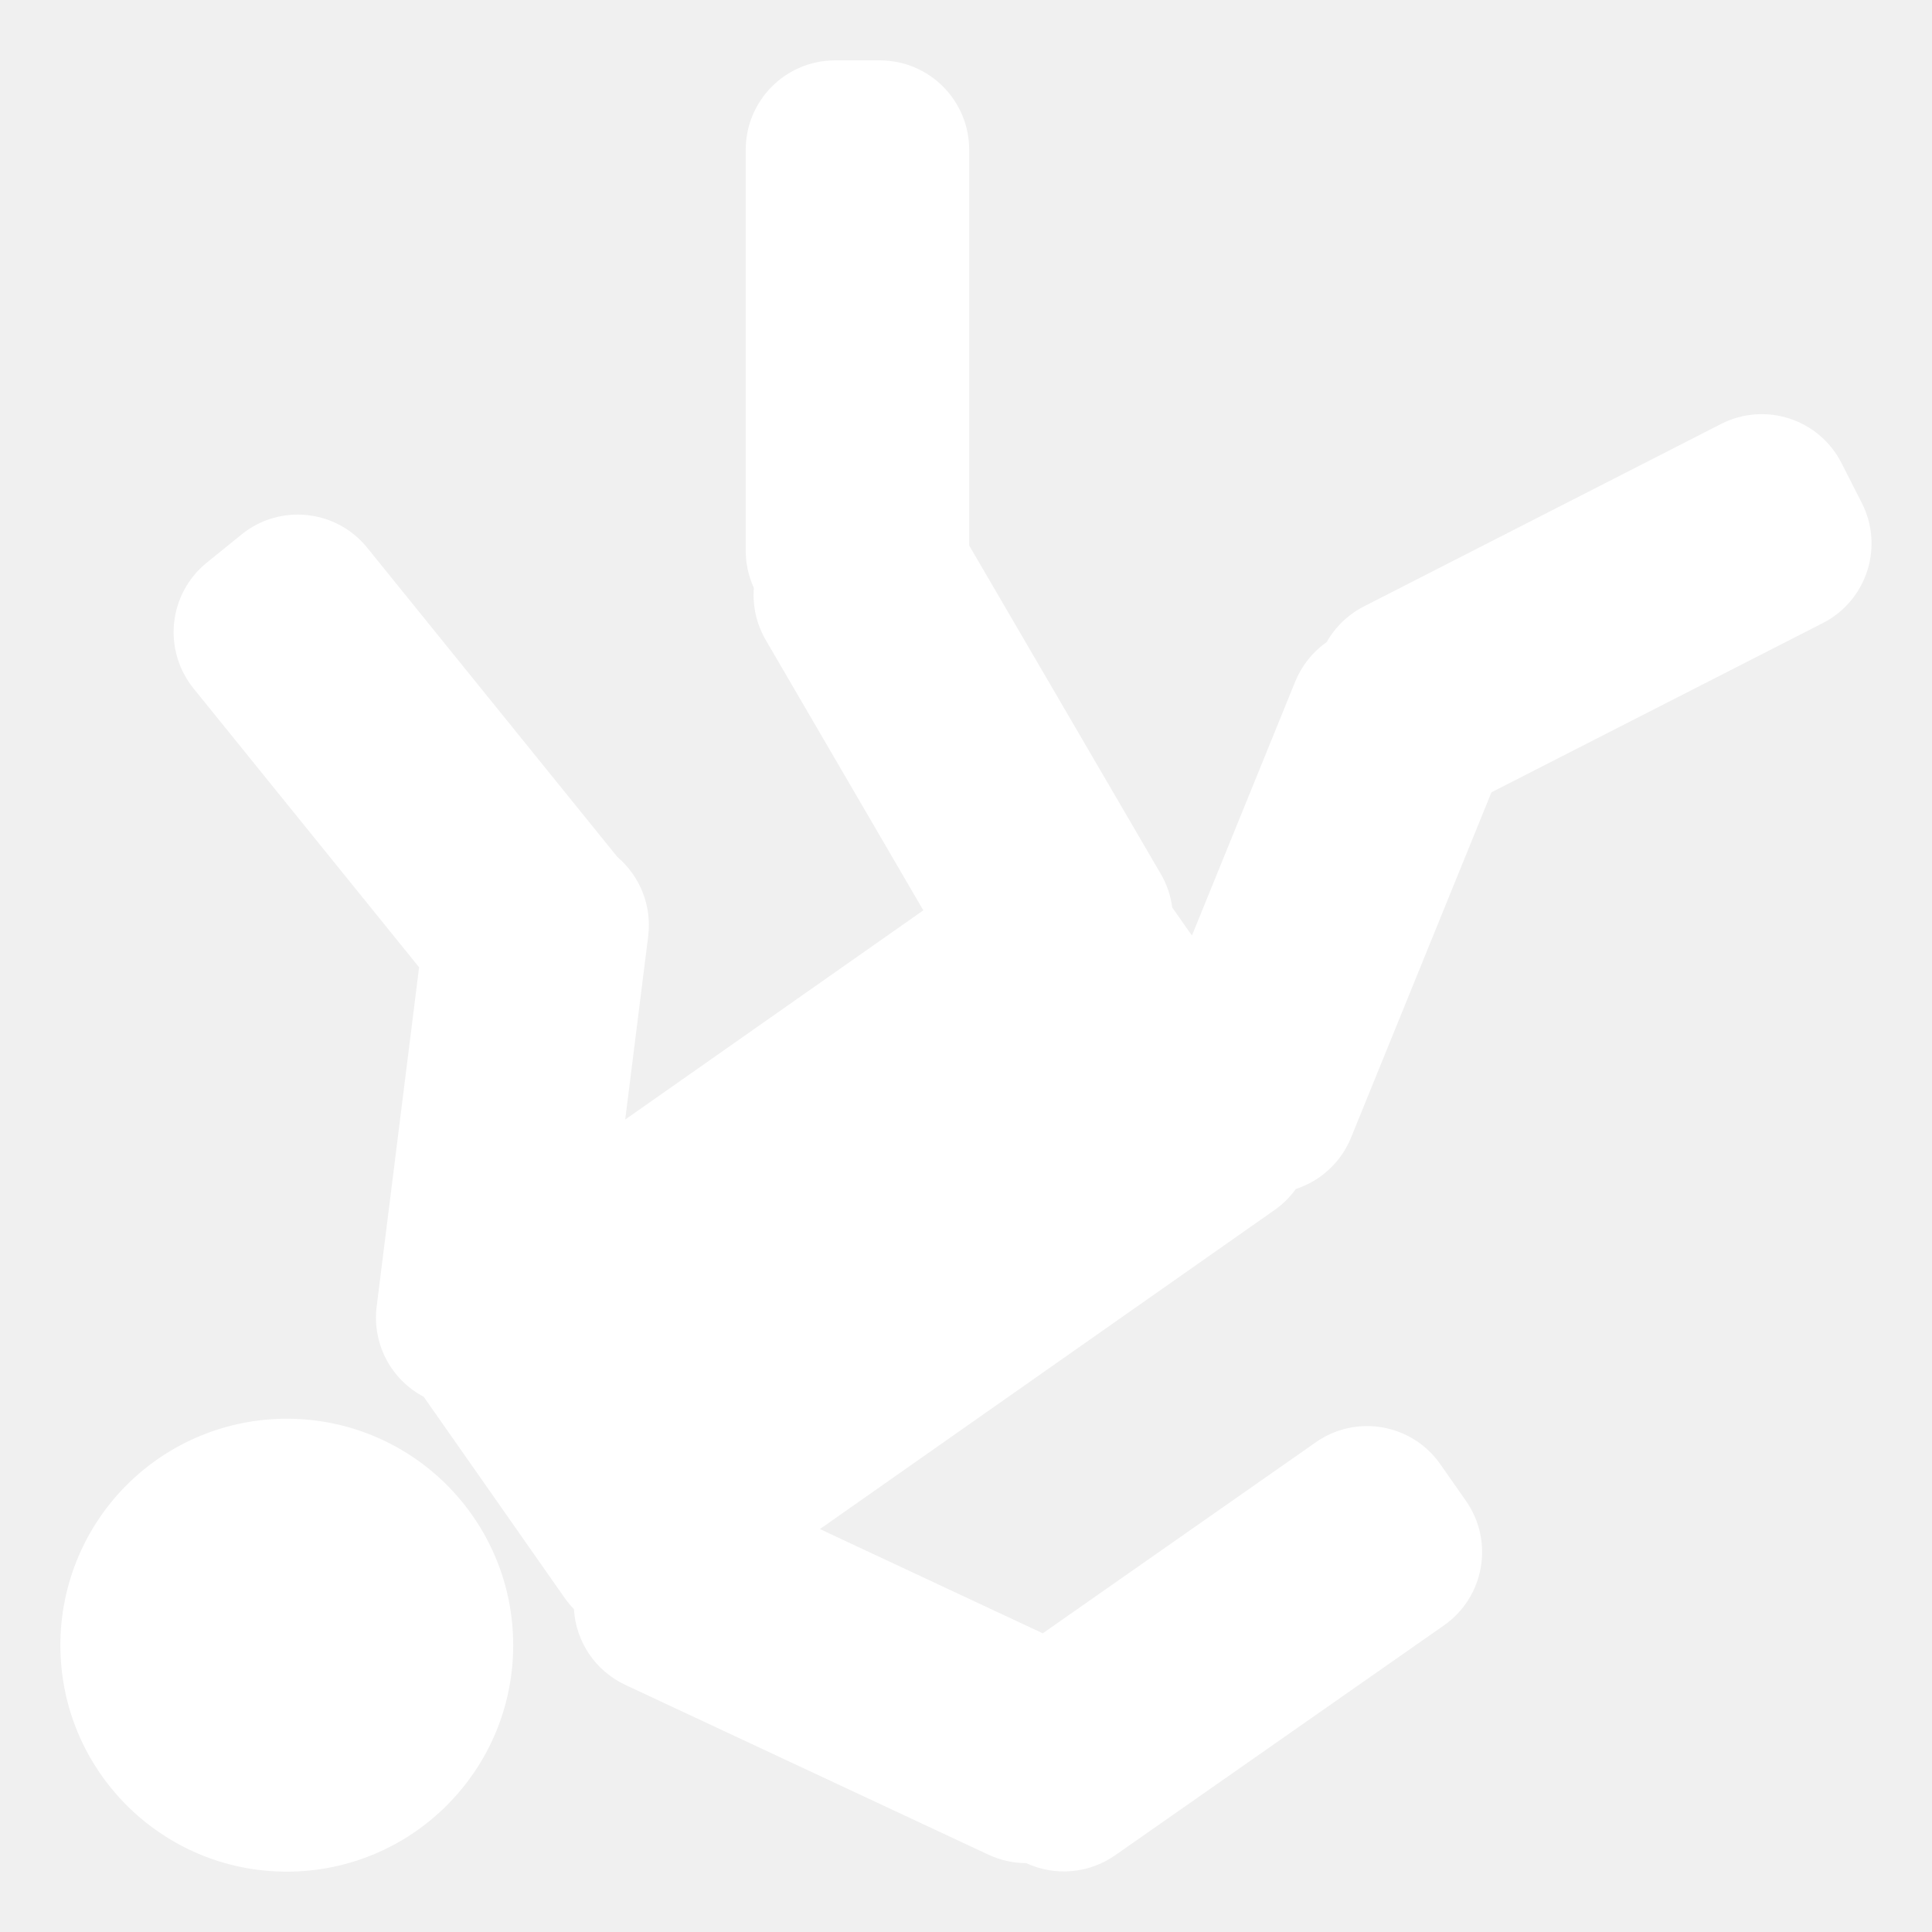
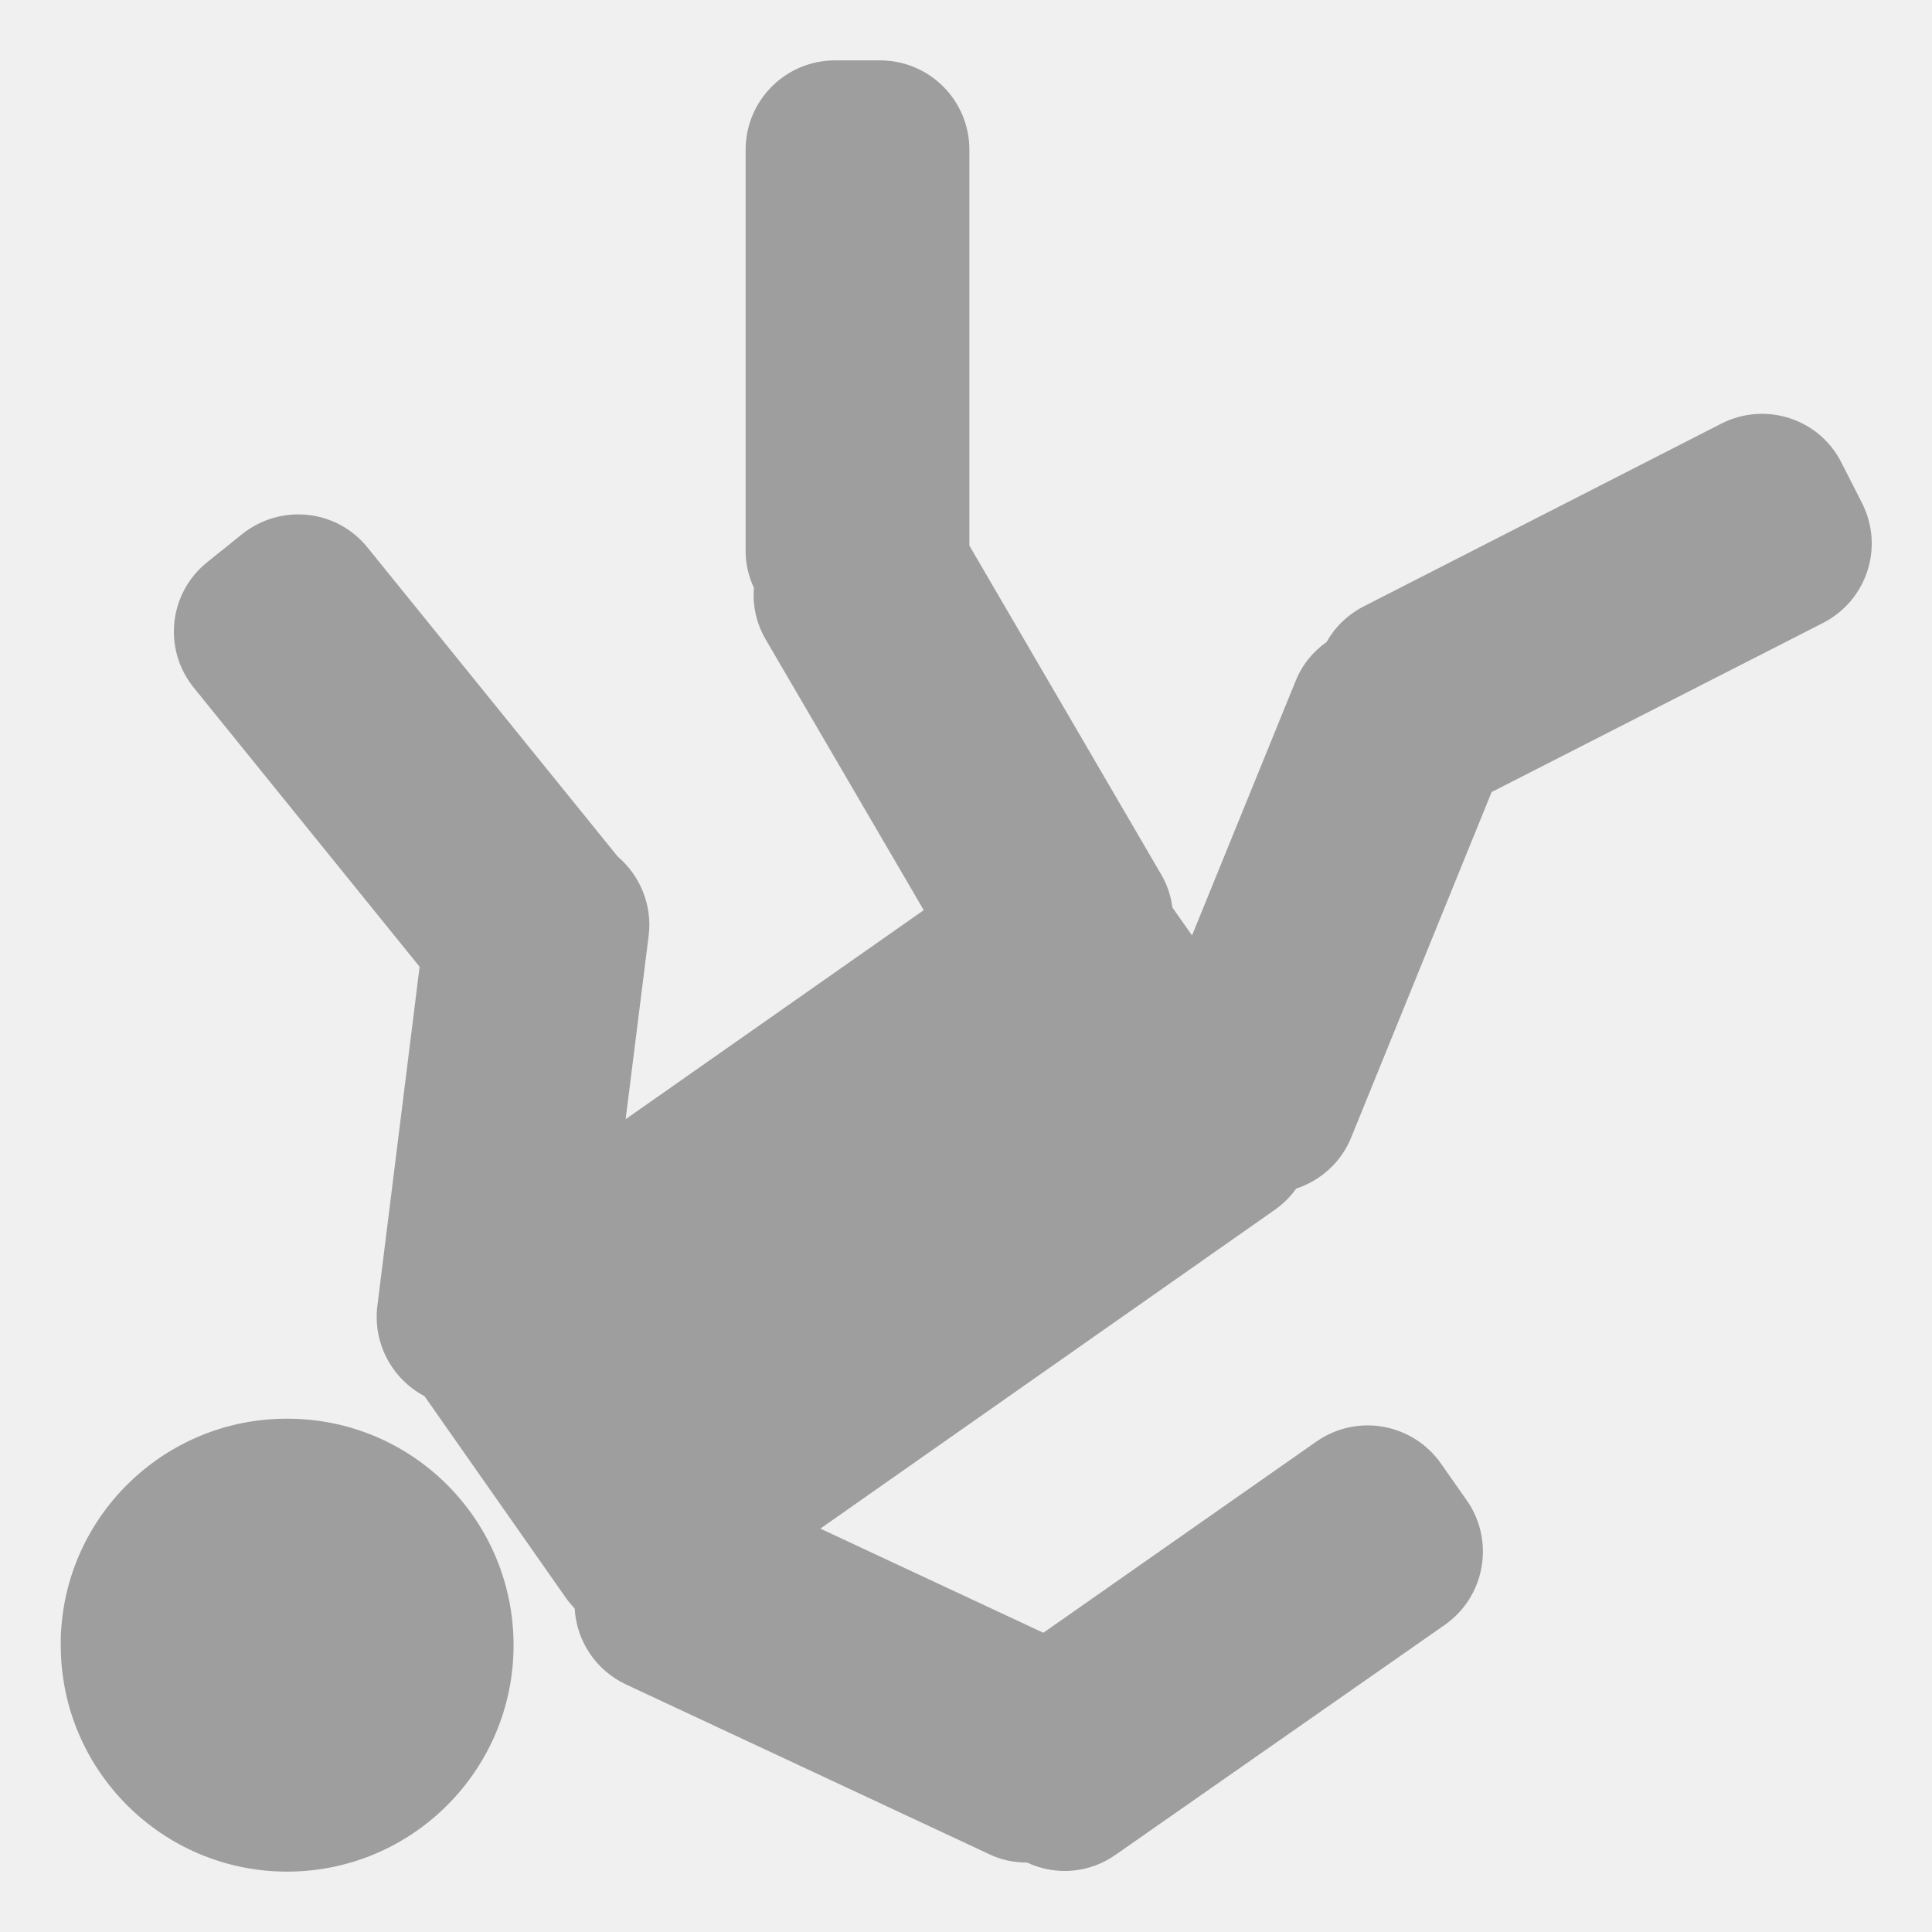
- <svg xmlns="http://www.w3.org/2000/svg" viewBox="0 0 512 512" width="512" height="512">
-   <g class="" transform="translate(0,0)" style="touch-action: none;">
-     <path d="M221.313 16a23.682 23.695 0 0 0-23.688 23.688v106.406a23.682 23.695 0 0 0 2.156 9.72 23.682 23.695 0 0 0 3.157 13.81l41.75 71.626-79 55.438 6.094-48.625a23.682 23.695 0 0 0-8.186-20.97l-66.28-81.937a23.682 23.695 0 0 0-33.314-3.5l-9.188 7.438a23.682 23.695 0 0 0-3.53 33.344l59.78 73.906-11.25 89.937a23.682 23.695 0 0 0 12.47 23.876l37.468 53.47a23.695 23.682 1.57 0 0 2.344 2.812 23.682 23.695 0 0 0 13.594 20.062L262 491.53a23.682 23.695 0 0 0 9.97 2.22 23.682 23.695 0 0 0 23.53-2.063l87.156-60.937a23.682 23.695 0 0 0 5.844-33l-6.78-9.688a23.682 23.695 0 0 0-32.97-5.875l-72.406 50.657-59.063-27.625 120.595-84.626a23.695 23.682 1.57 0 0 5.53-5.5 23.682 23.695 0 0 0 14.626-13.594l37.22-91.53 87.813-44.845a23.694 23.682 1.18 0 0 10.312-31.875L488 122.687a23.694 23.682 1.18 0 0-31.875-10.343l-94.688 48.375a23.694 23.682 1.18 0 0-9.843 9.436 23.682 23.695 0 0 0-8.344 10.47l-27.375 67.31-5.22-7.436a23.682 23.695 0 0 0-3-8.844l-50.81-87.094V39.688A23.682 23.695 0 0 0 233.154 16h-11.843zM77.75 376A59.994 60 0 0 0 16 436a59.994 60 0 1 0 120 0 59.994 60 0 0 0-58.25-60z" fill="#ffffff" fill-opacity="1" />
-   </g>
+ <svg xmlns="http://www.w3.org/2000/svg" id="Calque_1" version="1.1" viewBox="0 0 512 512">
+   <defs>
+     <style>
+       .st0 {
+         fill: #9e9e9e;
+       }
+     </style>
+   </defs>
+   <path class="st0" d="M221.3,16c-13.1,0-23.7,10.6-23.7,23.7v106.4c0,3.4.8,6.7,2.2,9.7-.4,4.8.7,9.6,3.2,13.8l41.8,71.6-79,55.4,6.1-48.6c1-7.9-2.1-15.8-8.2-21l-66.3-81.9c-8.2-10.2-23.1-11.7-33.3-3.5,0,0,0,0,0,0l-9.2,7.4c-10.2,8.2-11.8,23.1-3.5,33.3,0,0,0,0,0,0l59.8,73.9-11.2,89.9c-1.2,9.8,3.8,19.3,12.5,23.9l37.5,53.5c.7,1,1.5,1.9,2.3,2.8.5,8.7,5.7,16.4,13.6,20.1l96.3,45c3.1,1.5,6.5,2.2,10,2.2,7.7,3.6,16.6,2.8,23.5-2.1l87.2-60.9c10.7-7.5,13.3-22.3,5.8-33,0,0,0,0,0,0l-6.8-9.7c-7.5-10.7-22.2-13.4-33-5.9l-72.4,50.7-59.1-27.6,120.6-84.6c2.1-1.5,4-3.4,5.5-5.5,6.6-2.2,12-7.1,14.6-13.6l37.2-91.5,87.8-44.8c11.7-6,16.3-20.2,10.3-31.9,0,0,0,0,0,0l-5.4-10.6c-5.9-11.7-20.2-16.3-31.9-10.3,0,0,0,0,0,0l-94.7,48.4c-4.1,2.1-7.6,5.4-9.8,9.4-3.7,2.6-6.6,6.2-8.3,10.5l-27.4,67.3-5.2-7.4c-.4-3.1-1.4-6.1-3-8.8l-50.8-87.1V39.7c0-13.1-10.6-23.7-23.7-23.7,0,0,0,0,0,0h-11.8,0ZM77.8,376c-33.1-1-60.8,25.1-61.7,58.2,0,.6,0,1.2,0,1.8,0,33.1,26.9,60,60,60s60-26.9,60-60c0-32.5-25.8-59.1-58.2-60Z" />
</svg>
